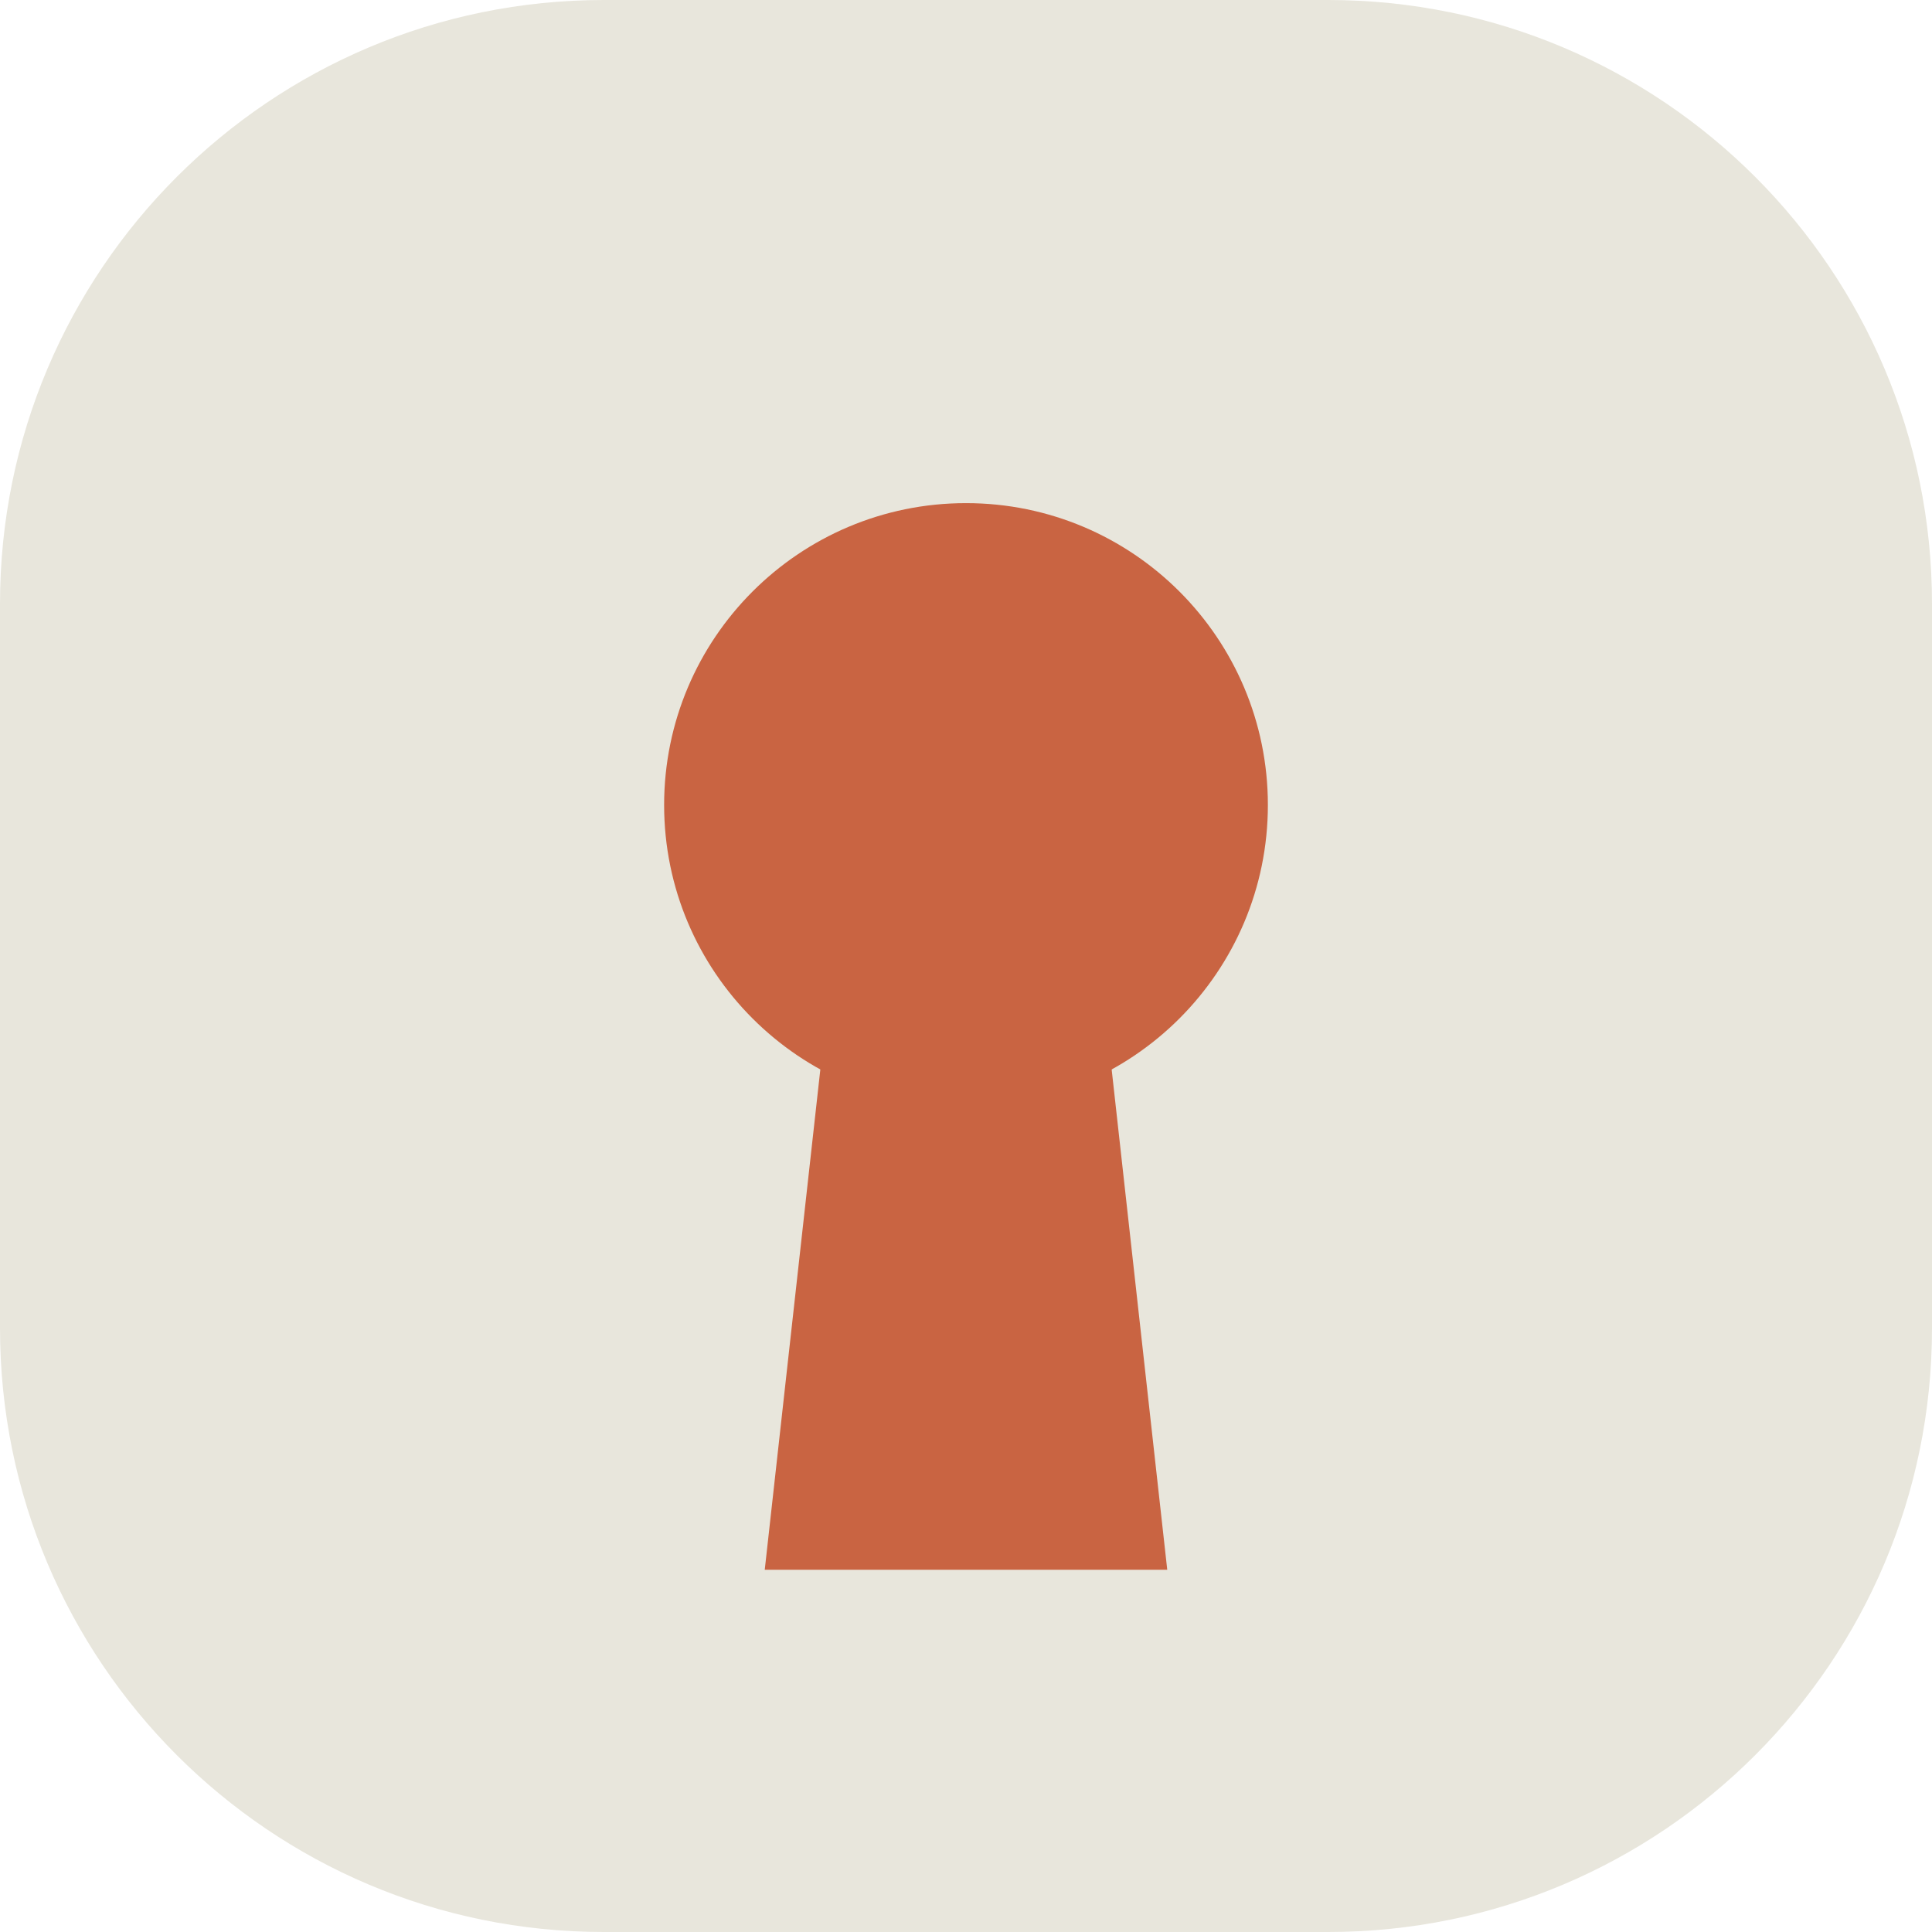
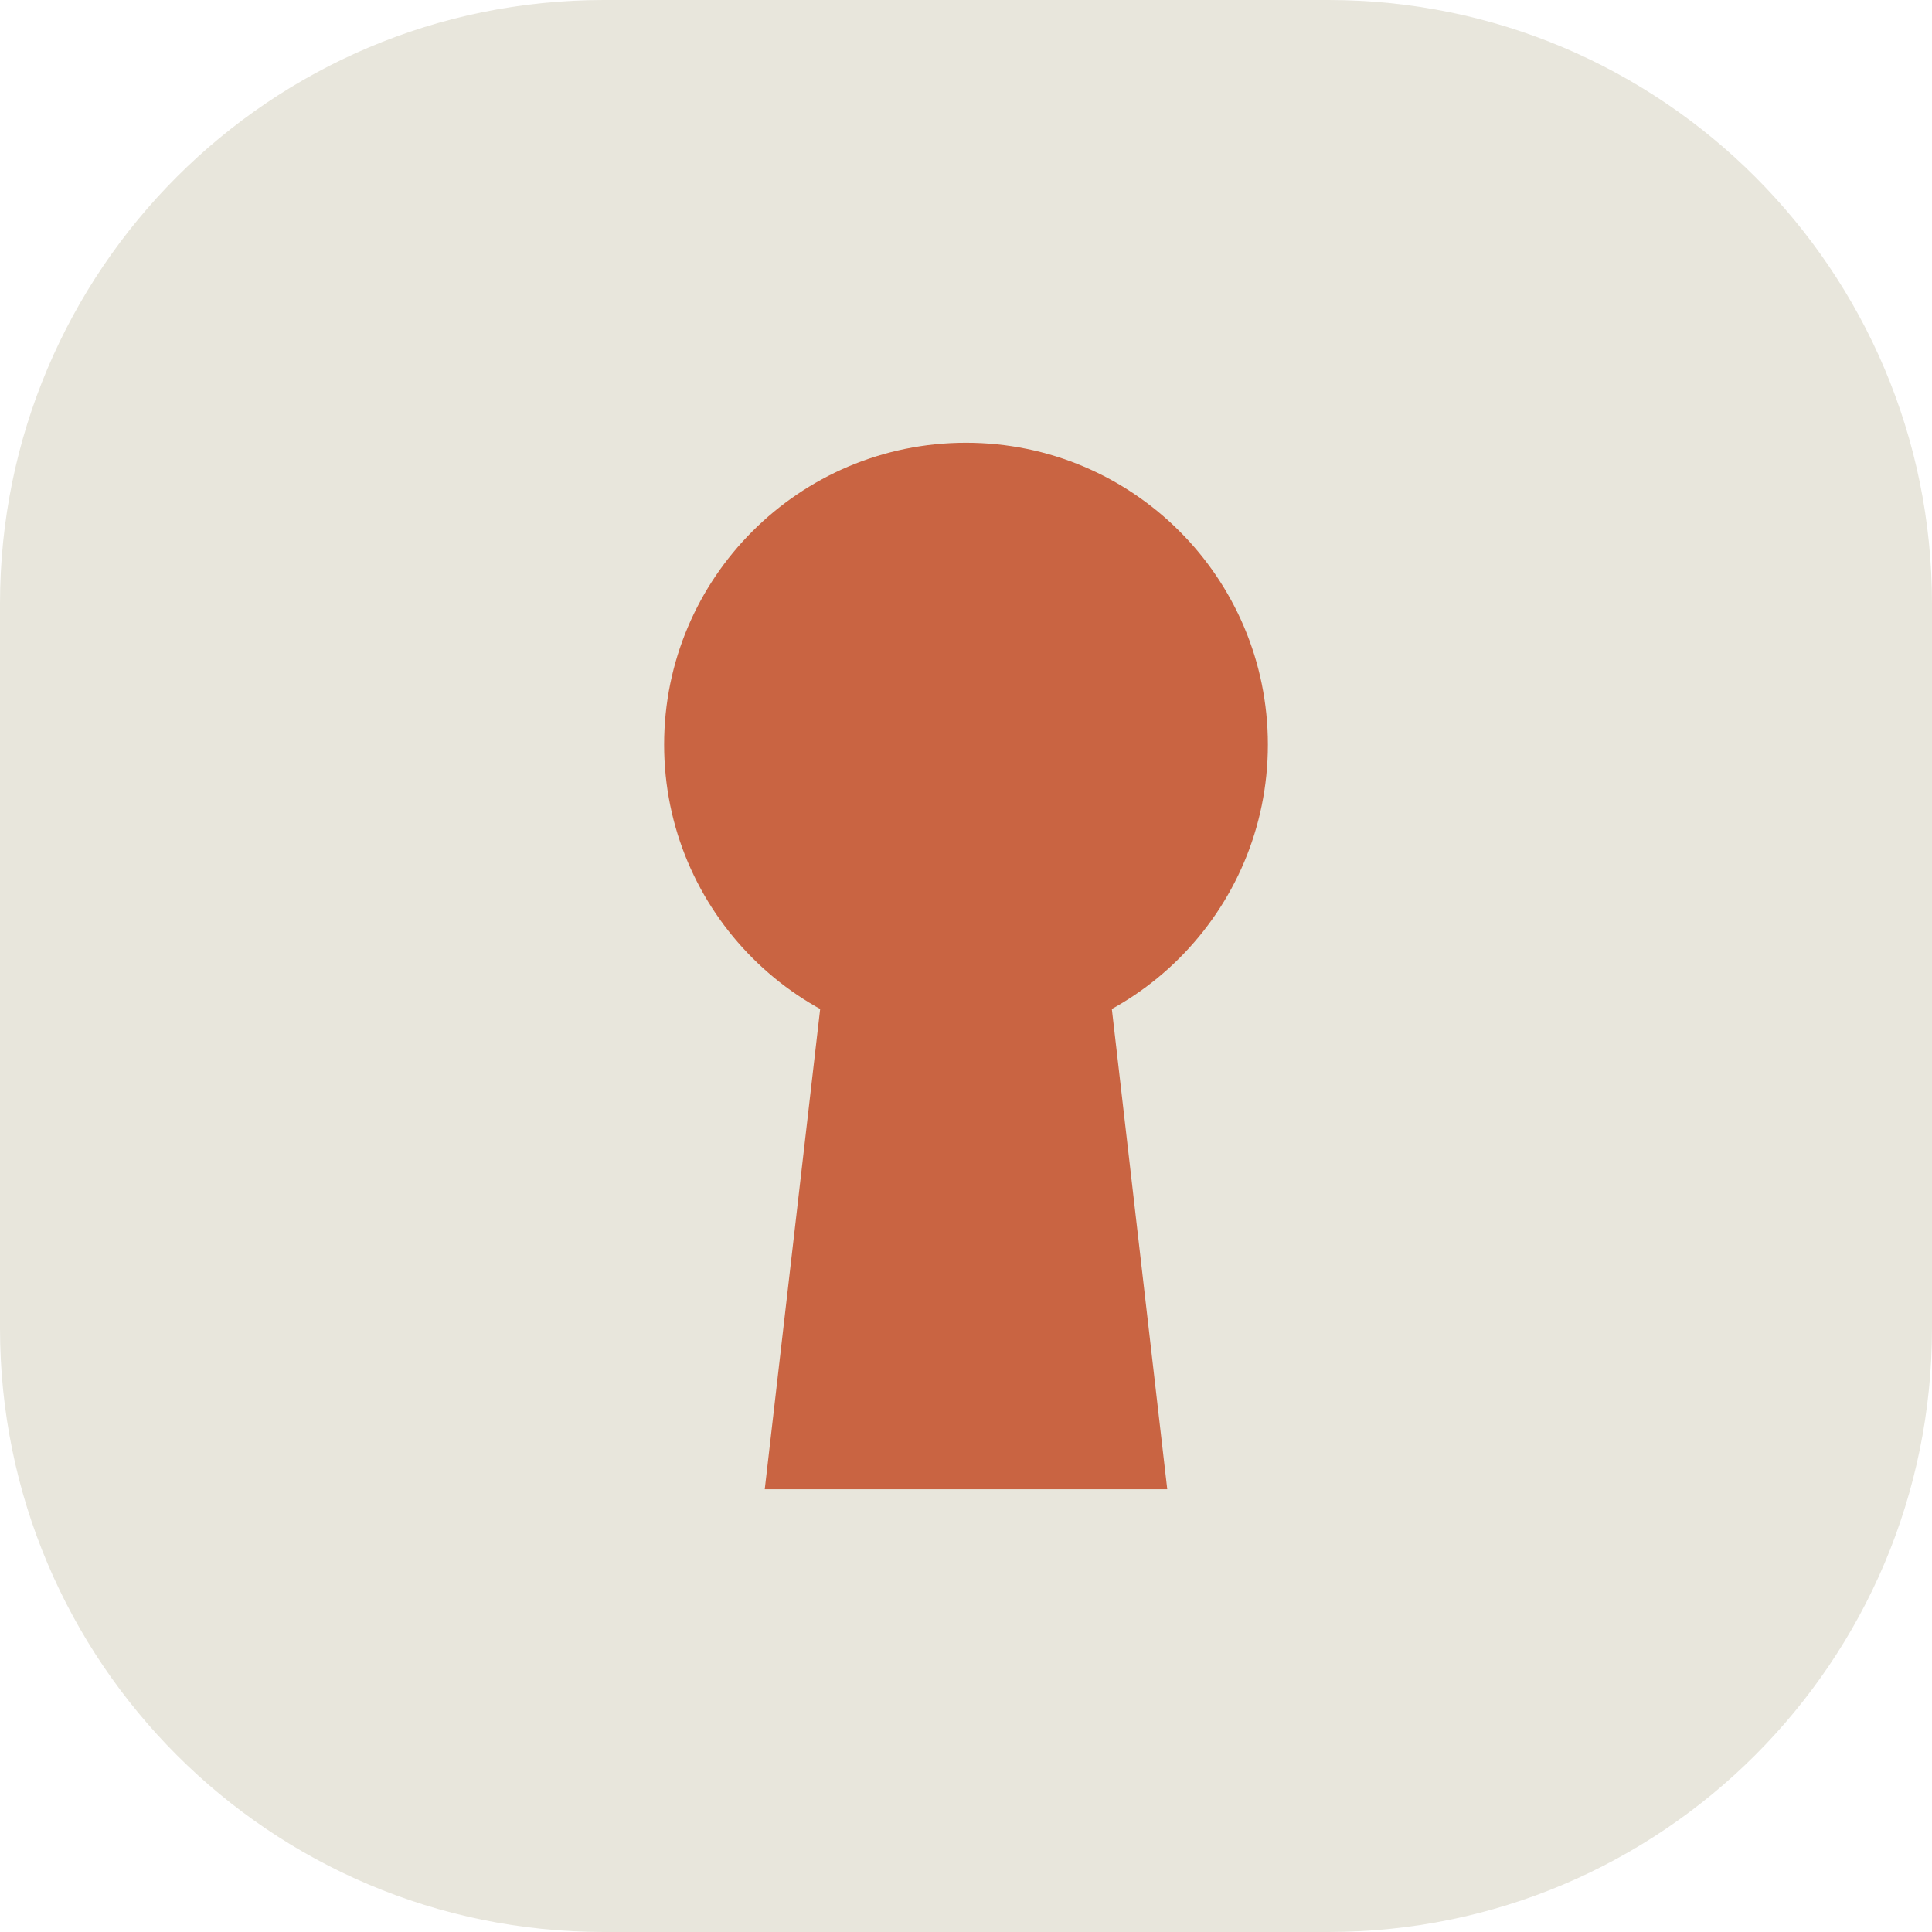
<svg xmlns="http://www.w3.org/2000/svg" width="128" height="128" viewBox="0 0 96 96" fill="none" role="img" aria-label="agentpass">
  <rect width="96" height="96" rx="30" fill="#e8e6dc" />
-   <circle cx="48" cy="40" r="15" fill="#c96442" />
-   <path d="M41 51 L55 51 L58 78 L38 78 Z" fill="#c96442" />
+   <circle cx="48" cy="37" r="15" fill="#c96442" />
+   <path d="M41 48 L55 48 L58 74 L38 74 Z" fill="#c96442" />
</svg>
